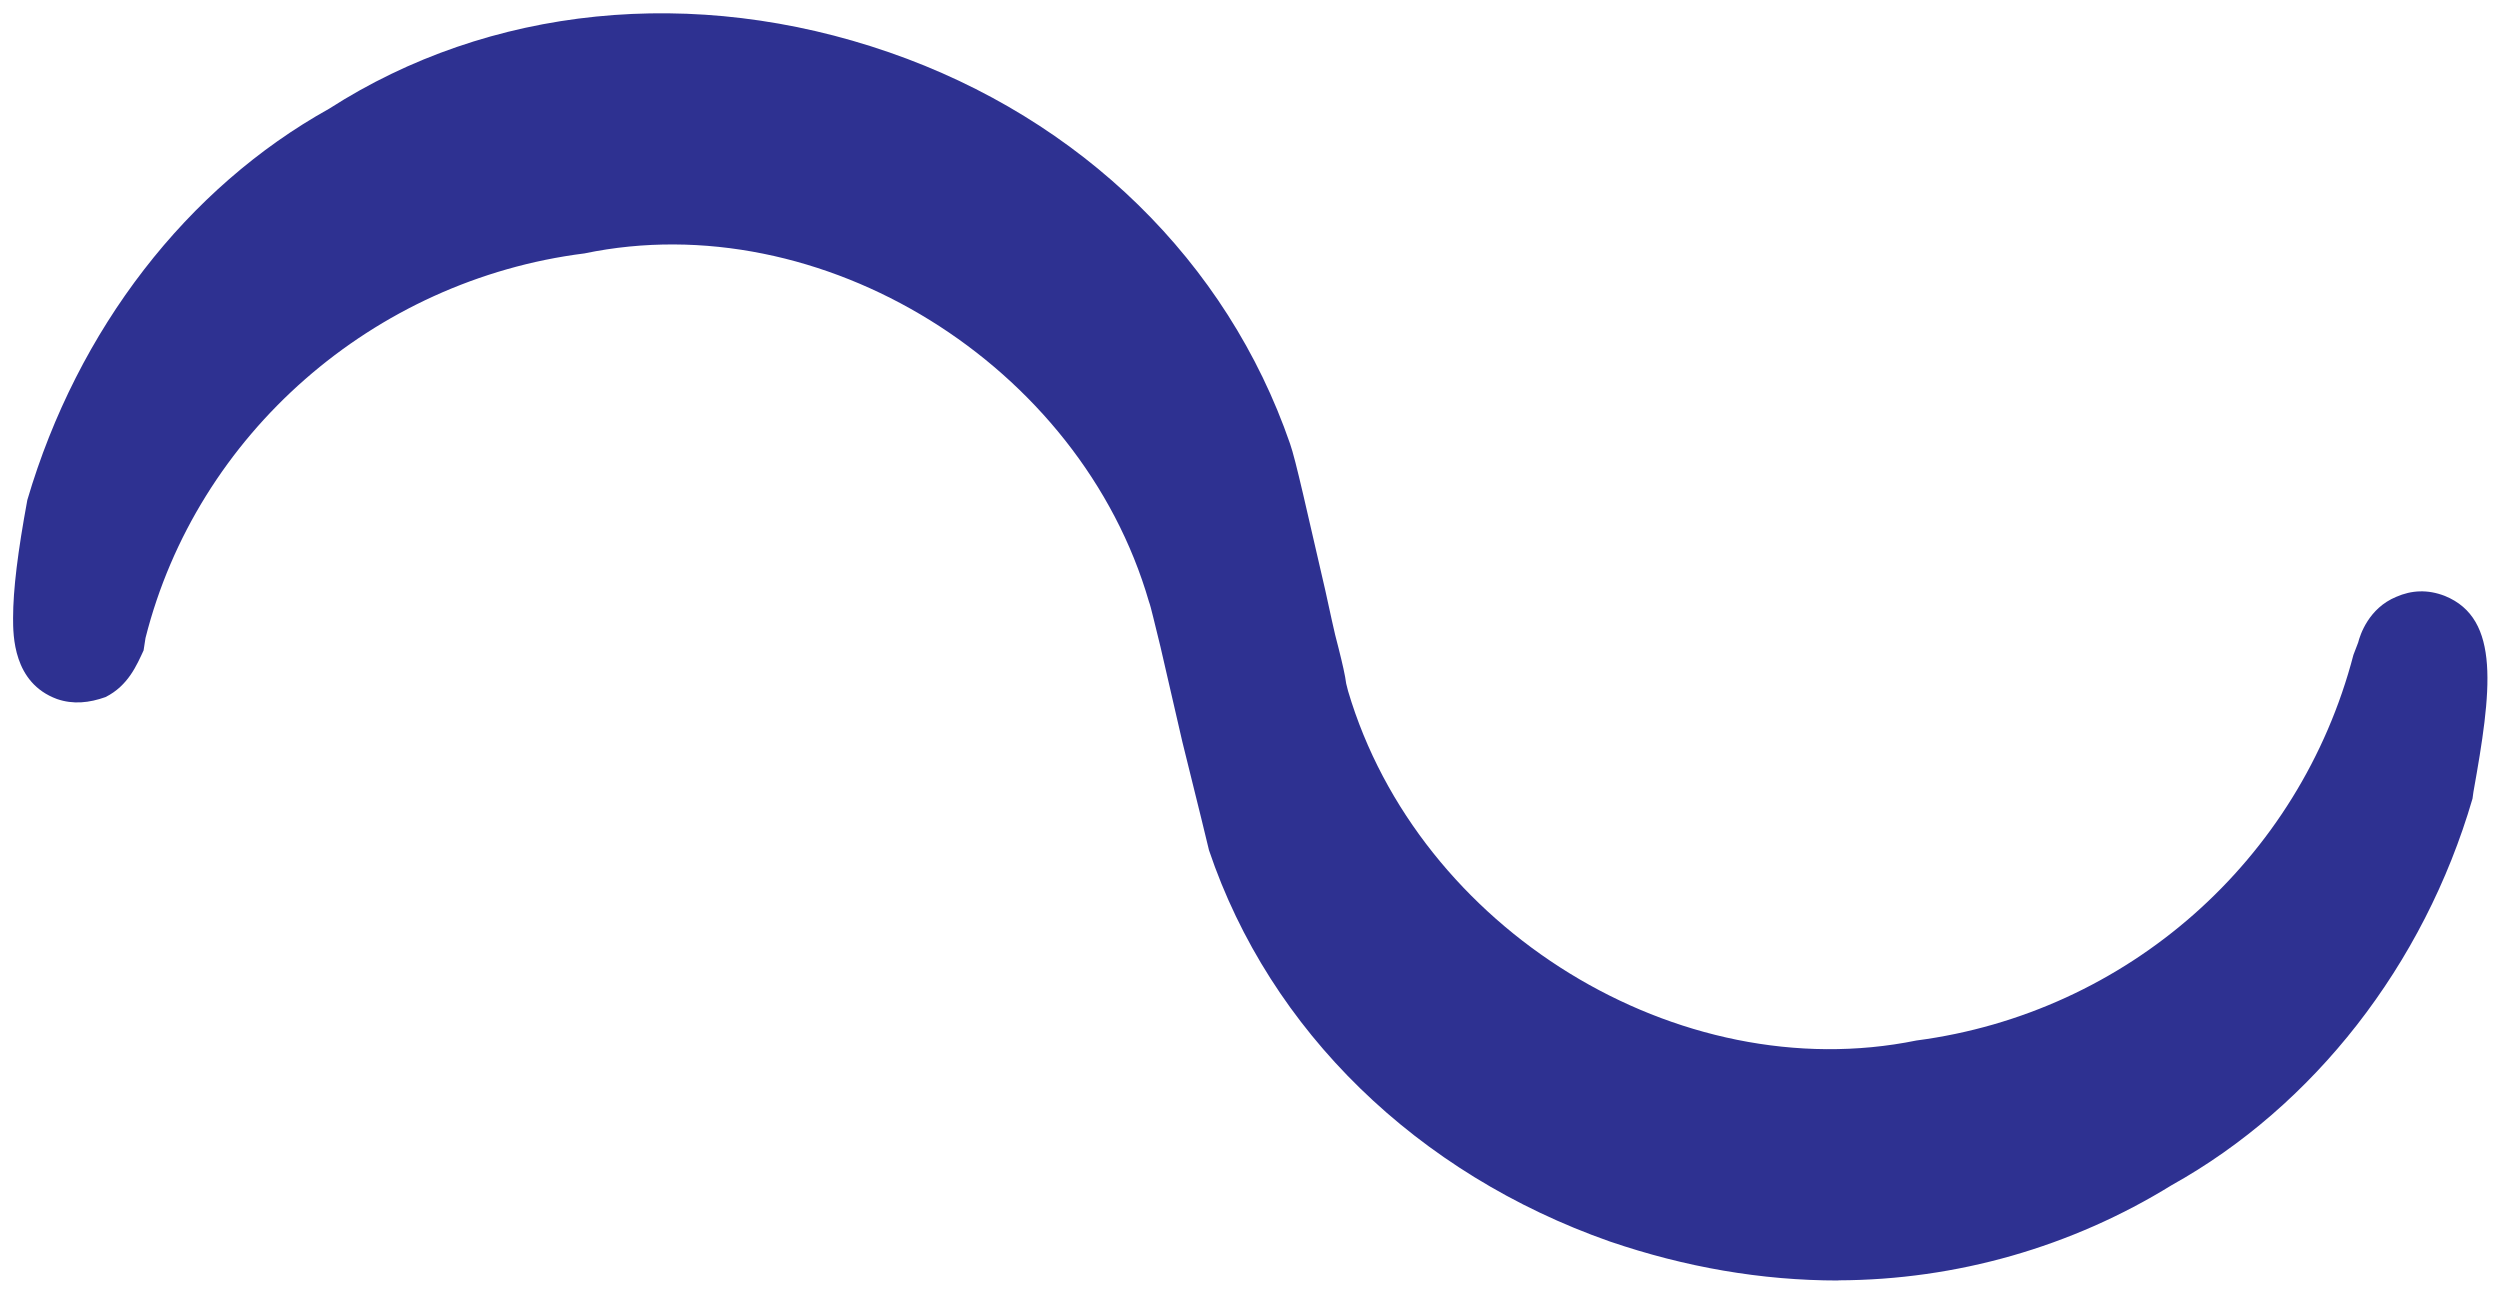
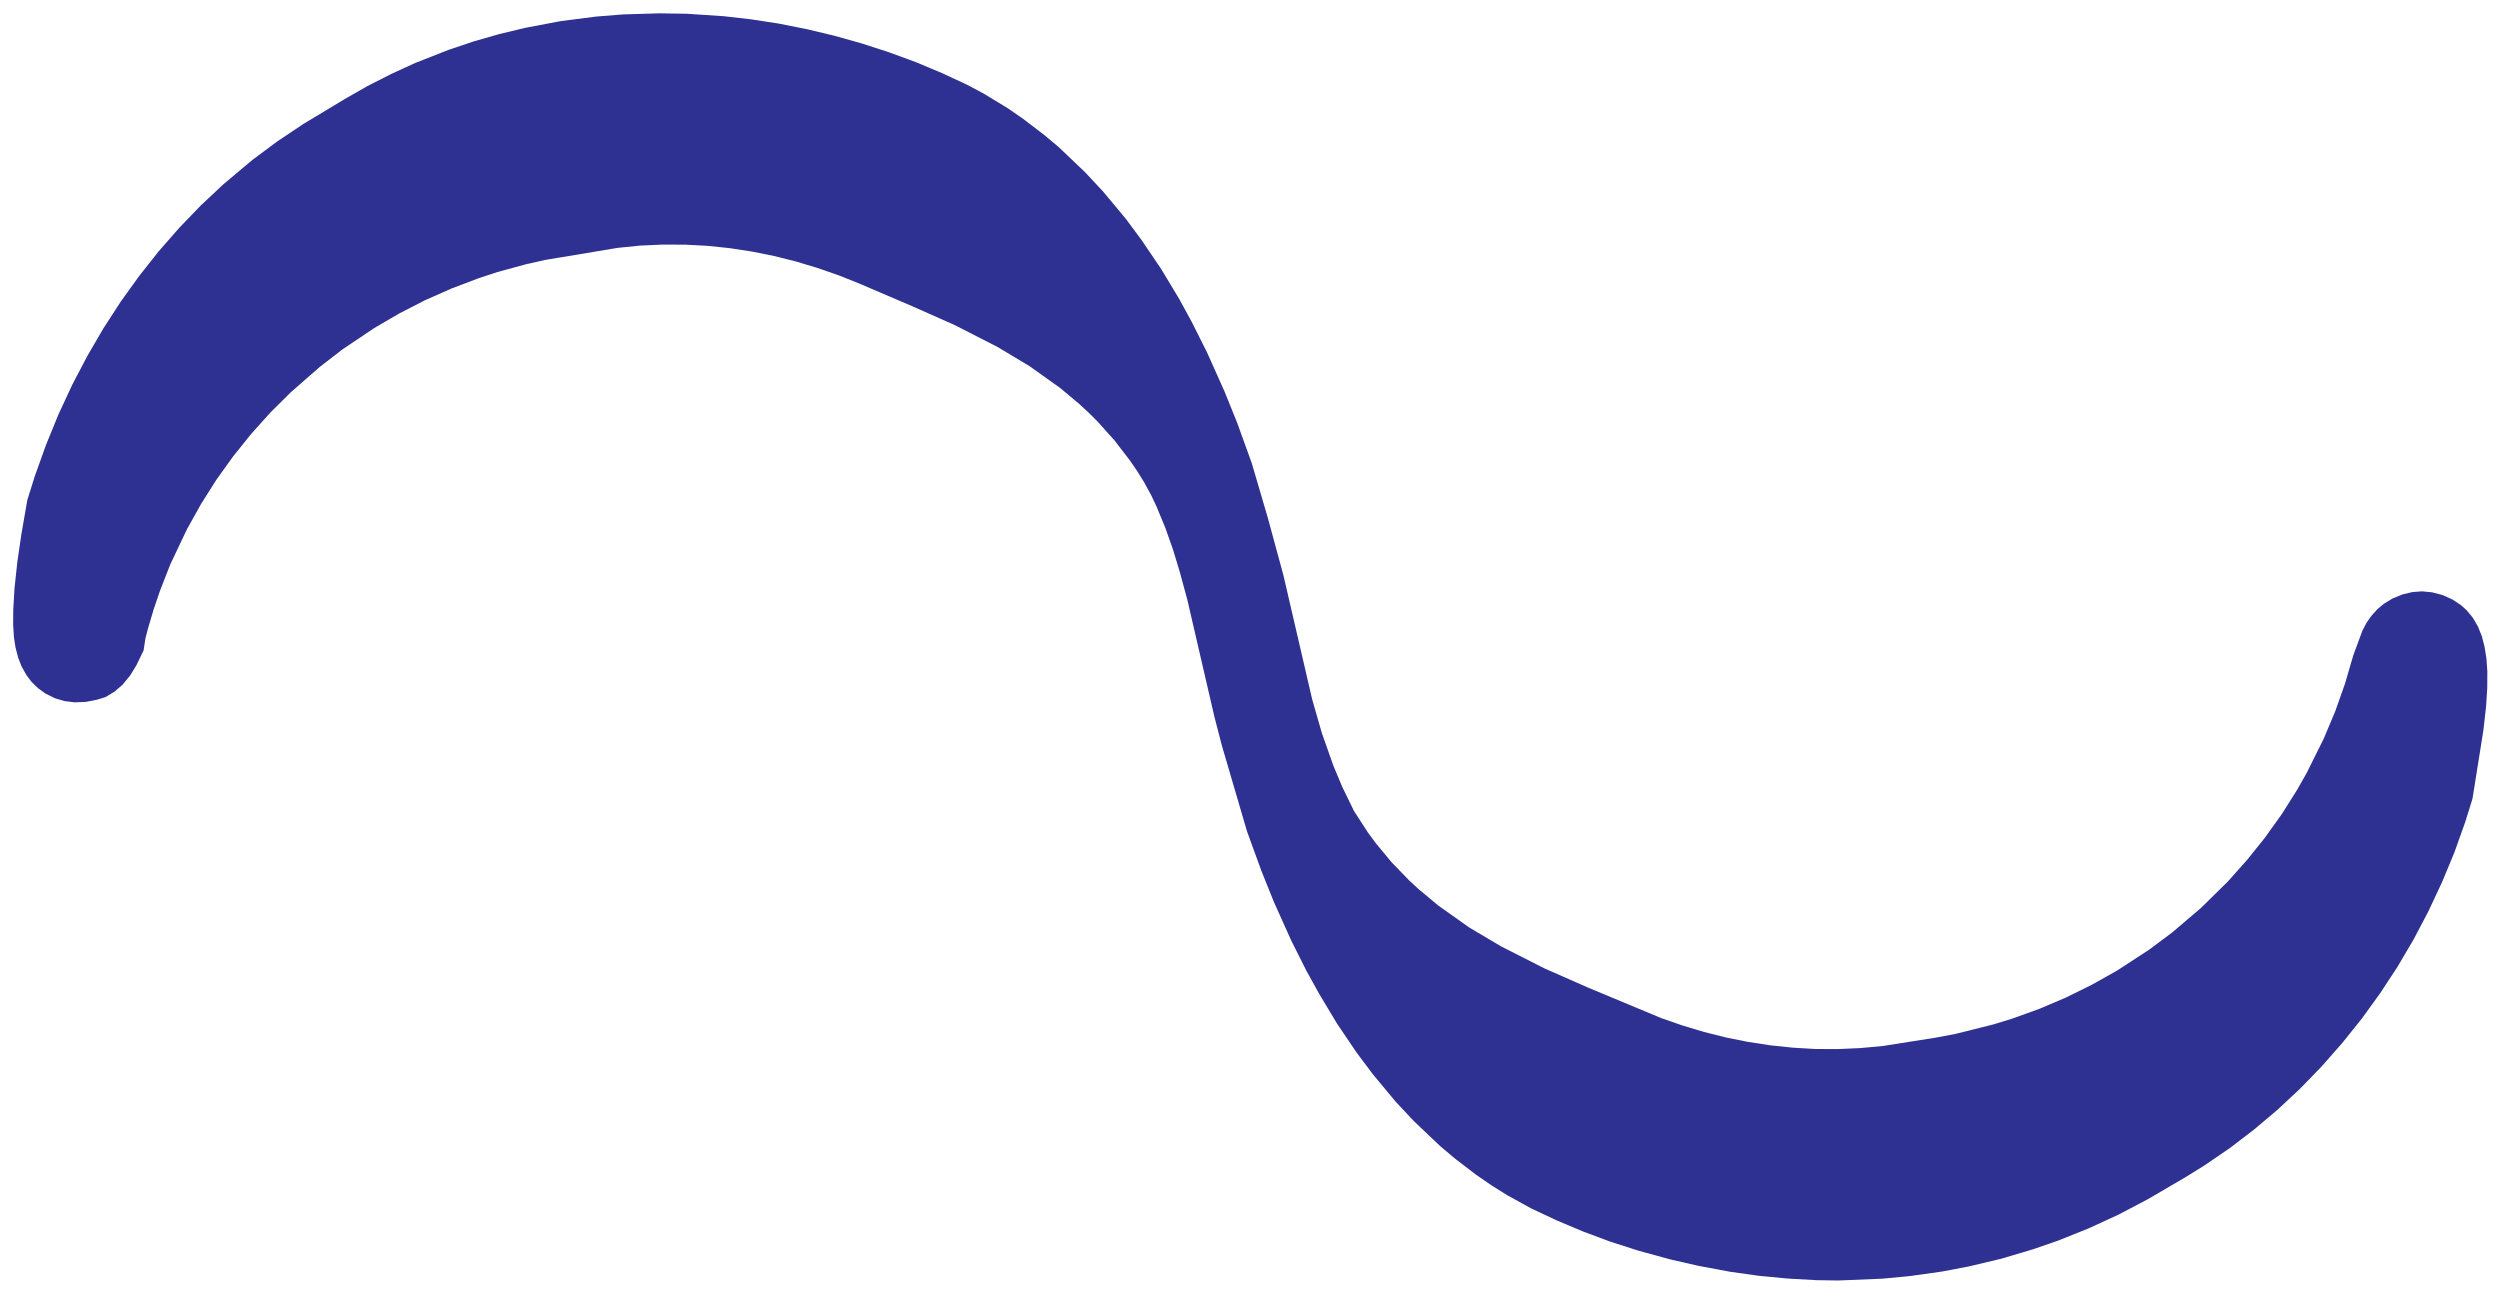
<svg xmlns="http://www.w3.org/2000/svg" viewBox="0 0 300 155.26" xml:space="preserve">
-   <path d="M 220.6 153.66 c -9.25 0 -18.39 -1.6 -27.42 -4.68 -23.08 -8.11 -40.78 -25.25 -48.1 -46.95 -0.23 -1.03 -1.14 -4.68 -3.2 -13.02 l -2.63 -11.42 c -0.69 -2.74 -1.14 -4.8 -1.37 -5.37 -8.23 -28.45 -39.3 -47.75 -67.75 -41.81 -25.36 3.2 -46.5 21.71 -52.67 46.15 l -0.23 1.49 c -0.8 1.71 -1.83 4.23 -4.57 5.6 -1.94 0.69 -3.88 0.91 -5.83 0.23 -5.26 -1.94 -5.26 -7.65 -5.26 -9.71 0 -3.43 0.57 -8 1.71 -14.17 6.05 -20.56 19.19 -37.47 36.21 -46.95 C 58.72 0.69 83.28 -1.83 106.7 6.28 c 23.08 8 40.56 25.13 48.1 46.95 0.69 1.94 2.06 8.23 4.23 17.59 0.57 2.51 1.03 4.91 1.6 6.97 0.46 1.83 0.8 3.31 0.91 4.23 l 0.23 0.91 c 8.45 28.56 39.64 47.75 68.2 41.93 a 62.6 62.6 0 0 0 52.44 -46.27 l 0.57 -1.49 c 0.23 -0.91 1.26 -4.11 4.57 -5.48 1.83 -0.8 3.77 -0.91 5.83 -0.11 6.74 2.74 5.6 11.42 3.43 23.53 l -0.11 0.8 c -5.83 19.99 -19.08 36.9 -36.1 46.38 a 76.54 76.54 0 0 1 -39.98 11.42 z" style="fill:#2e3191" />
+   <path d="M298.47 82.57L298.33 84.77L298.01 87.61L296.7 95.84L295.83 98.63L294.53 102.28L293.05 105.85L291.42 109.33L289.64 112.72L287.71 116L285.63 119.17L283.42 122.23L281.07 125.16L278.6 127.97L276.01 130.64L273.3 133.17L270.47 135.56L267.55 137.79L264.52 139.86L262.18 141.31L257.75 143.9L254.25 145.74L250.67 147.39L247.01 148.86L243.91 149.93L240.14 151.05L236.31 151.96L233.08 152.58L229.18 153.13L225.9 153.44L220.6 153.66L218 153.62L214.55 153.43L211.1 153.1L207.66 152.62L203.81 151.9L200.4 151.12L196.57 150.07L193.18 148.98L189.97 147.78L186.83 146.46L183.78 145.03L180.84 143.41L178.96 142.23L177.13 140.97L174.51 138.96L172.83 137.54L169.67 134.54L167.46 132.18L164.71 128.87L162.8 126.32L160.44 122.83L158.29 119.24L156.8 116.55L154.95 112.87L152.87 108.24L151.37 104.51L149.64 99.76L146.62 89.45L145.73 86.02L142.48 71.97L141.55 68.55L140.75 65.92L139.84 63.34L138.78 60.78L138.16 59.46L137.27 57.83L136.46 56.53L135.6 55.27L133.74 52.85L131.74 50.62L130.66 49.54L129.54 48.5L127.21 46.55L123.53 43.93L119.71 41.64L114.57 39.01L109.43 36.73L103.15 34.04L100.64 33.04L98.08 32.15L95.49 31.37L92.88 30.72L90.24 30.19L87.58 29.78L84.9 29.5L82.22 29.36L79.53 29.35L76.83 29.47L74.15 29.74L65.43 31.19L63.12 31.71L59.71 32.64L57.48 33.37L54.21 34.61L51.02 36.02L47.92 37.61L44.92 39.36L41.09 41.93L38.36 44.04L34.9 47.07L32.45 49.5L30.15 52.06L27.99 54.75L25.98 57.55L24.13 60.47L22.44 63.5L20.45 67.69L19.18 70.94L18.43 73.16L17.76 75.42L17.46 76.56L17.23 78.05L16.37 79.83L15.61 81.07L14.69 82.18L13.72 83.01L12.66 83.65L11.66 83.96L10.29 84.23L8.93 84.28L7.74 84.13L6.59 83.79L5.48 83.24L4.56 82.58L3.79 81.83L3.17 81.01L2.59 79.97L2.17 78.89L1.85 77.64L1.67 76.45L1.58 74.97L1.59 73.17L1.74 70.61L2.08 67.44L2.57 64.08L3.28 60L4.18 57.13L5.52 53.39L7.01 49.74L8.66 46.19L10.46 42.75L12.4 39.42L14.48 36.21L16.7 33.12L19.04 30.16L21.51 27.34L24.1 24.65L26.81 22.11L30.35 19.14L33.3 16.95L36.35 14.91L41.31 11.92L44.09 10.33L46.94 8.88L49.84 7.55L53.81 5.99L56.84 4.97L59.91 4.09L63.03 3.34L67.25 2.54L71.52 1.99L74.76 1.73L79.12 1.6L82.41 1.65L86.81 1.94L90.13 2.32L93.45 2.83L96.77 3.49L100.09 4.28L103.4 5.21L106.7 6.28L109.91 7.46L113.04 8.77L116.09 10.19L118.06 11.24L120.9 12.97L122.72 14.22L125.34 16.22L127.01 17.62L130.16 20.62L132.37 22.98L135.11 26.27L137.01 28.84L139.36 32.31L141.52 35.9L143.01 38.63L144.85 42.3L146.94 46.97L148.45 50.71L150.21 55.57L152.14 62.15L154 68.99L157.46 83.92L158.63 87.99L160 91.87L161.05 94.38L162.48 97.32L164.15 99.9L165.06 101.14L166.98 103.46L169.12 105.67L170.25 106.71L172.6 108.67L176.31 111.3L180.16 113.58L185.32 116.2L190.49 118.48L199.34 122.17L201.9 123.06L204.5 123.84L207.13 124.5L209.78 125.03L212.45 125.44L215.14 125.72L217.84 125.88L220.54 125.89L223.24 125.77L225.94 125.52L232.33 124.51L234.65 124.07L239.21 122.93L241.45 122.24L244.73 121.06L247.92 119.7L251.02 118.17L254.03 116.48L257.87 113.98L260.62 111.93L264.1 108.97L267.36 105.76L269.65 103.19L271.8 100.51L273.81 97.7L275.66 94.77L276.8 92.76L278.87 88.59L280.23 85.35L281.41 82.01L282.41 78.59L283.48 75.7L283.98 74.74L284.55 73.92L285.27 73.12L286.04 72.47L287.1 71.82L288.33 71.32L289.48 71.05L290.65 70.96L291.86 71.08L293.09 71.4L294.28 71.93L295.32 72.62L295.99 73.22L296.74 74.13L297.35 75.18L297.82 76.34L298.15 77.62L298.37 79.02L298.48 80.53Z" style="fill:#2e3191" />
</svg>
